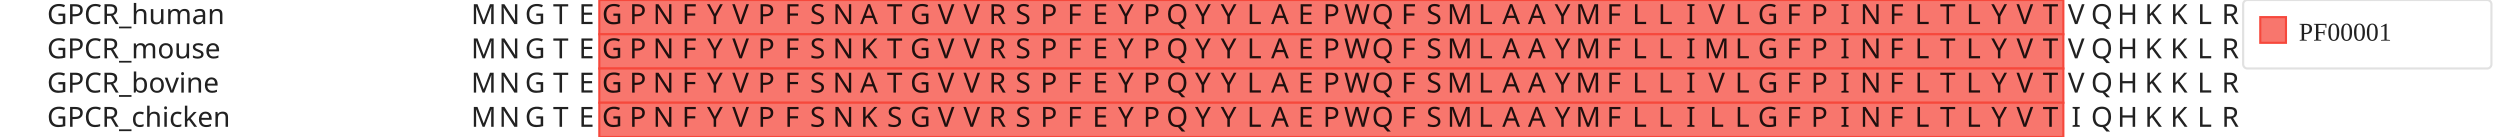
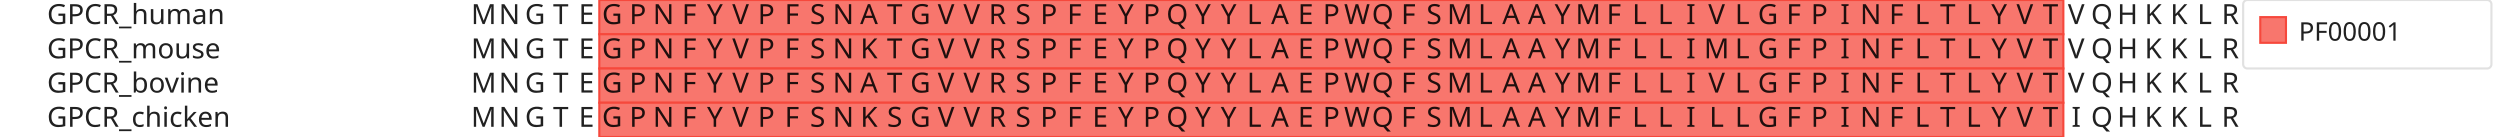
- <svg xmlns="http://www.w3.org/2000/svg" width="1168" height="64" viewBox="0 0 1168 64">
+ <svg xmlns="http://www.w3.org/2000/svg" width="1168" height="64" viewBox="0 0 1168 64" font-family="sans-serif">
  <rect width="100%" height="100%" fill="#fff" />
  <g>
    <defs>
      <clipPath id="tree-example-domains">
        <rect x="0" y="0" width="220" height="64" />
      </clipPath>
    </defs>
    <g clip-path="url(#tree-example-domains)">
      <g id="tree-panel">
        <g>
          <text fill="rgb(0,0,0)" font-family="sans-serif" font-size="13px" x="22" y="11.25" text-anchor="start" fill-opacity="0.87">GPCR_human</text>
          <text fill="rgb(0,0,0)" font-family="sans-serif" font-size="13px" x="22" y="27.25" text-anchor="start" fill-opacity="0.87">GPCR_mouse</text>
          <text fill="rgb(0,0,0)" font-family="sans-serif" font-size="13px" x="22" y="43.25" text-anchor="start" fill-opacity="0.87">GPCR_bovine</text>
          <text fill="rgb(0,0,0)" font-family="sans-serif" font-size="13px" x="22" y="59.25" text-anchor="start" fill-opacity="0.87">GPCR_chicken</text>
        </g>
      </g>
    </g>
    <defs>
      <clipPath id="msa-example-domains">
        <rect x="0" y="0" width="828" height="64" />
      </clipPath>
    </defs>
    <g clip-path="url(#msa-example-domains)" transform="translate(220 0)">
      <g id="msa-panel">
        <g>
          <rect fill="#F8766D" x="60" y="0" width="684" height="16" />
          <rect fill="none" stroke="#f6483c" x="60" y="0" width="684" height="16" />
          <rect fill="#F8766D" x="60" y="16" width="684" height="16" />
          <rect fill="none" stroke="#f6483c" x="60" y="16" width="684" height="16" />
          <rect fill="#F8766D" x="60" y="32" width="684" height="16" />
          <rect fill="none" stroke="#f6483c" x="60" y="32" width="684" height="16" />
          <rect fill="#F8766D" x="60" y="48" width="684" height="16" />
          <rect fill="none" stroke="#f6483c" x="60" y="48" width="684" height="16" />
          <text fill="rgb(0,0,0)" font-family="sans-serif" font-size="13px" x="6" y="11.25" text-anchor="middle" fill-opacity="0.87">M</text>
          <text fill="rgb(0,0,0)" font-family="sans-serif" font-size="13px" x="18" y="11.25" text-anchor="middle" fill-opacity="0.87">N</text>
          <text fill="rgb(0,0,0)" font-family="sans-serif" font-size="13px" x="30" y="11.25" text-anchor="middle" fill-opacity="0.87">G</text>
          <text fill="rgb(0,0,0)" font-family="sans-serif" font-size="13px" x="42" y="11.25" text-anchor="middle" fill-opacity="0.87">T</text>
          <text fill="rgb(0,0,0)" font-family="sans-serif" font-size="13px" x="54" y="11.25" text-anchor="middle" fill-opacity="0.87">E</text>
          <text fill="rgb(0,0,0)" font-family="sans-serif" font-size="13px" x="66" y="11.25" text-anchor="middle" fill-opacity="0.87">G</text>
          <text fill="rgb(0,0,0)" font-family="sans-serif" font-size="13px" x="78" y="11.25" text-anchor="middle" fill-opacity="0.87">P</text>
          <text fill="rgb(0,0,0)" font-family="sans-serif" font-size="13px" x="90" y="11.25" text-anchor="middle" fill-opacity="0.87">N</text>
          <text fill="rgb(0,0,0)" font-family="sans-serif" font-size="13px" x="102" y="11.25" text-anchor="middle" fill-opacity="0.87">F</text>
          <text fill="rgb(0,0,0)" font-family="sans-serif" font-size="13px" x="114" y="11.25" text-anchor="middle" fill-opacity="0.87">Y</text>
          <text fill="rgb(0,0,0)" font-family="sans-serif" font-size="13px" x="126" y="11.25" text-anchor="middle" fill-opacity="0.87">V</text>
          <text fill="rgb(0,0,0)" font-family="sans-serif" font-size="13px" x="138" y="11.25" text-anchor="middle" fill-opacity="0.87">P</text>
          <text fill="rgb(0,0,0)" font-family="sans-serif" font-size="13px" x="150" y="11.25" text-anchor="middle" fill-opacity="0.87">F</text>
          <text fill="rgb(0,0,0)" font-family="sans-serif" font-size="13px" x="162" y="11.25" text-anchor="middle" fill-opacity="0.87">S</text>
          <text fill="rgb(0,0,0)" font-family="sans-serif" font-size="13px" x="174" y="11.25" text-anchor="middle" fill-opacity="0.87">N</text>
          <text fill="rgb(0,0,0)" font-family="sans-serif" font-size="13px" x="186" y="11.25" text-anchor="middle" fill-opacity="0.87">A</text>
          <text fill="rgb(0,0,0)" font-family="sans-serif" font-size="13px" x="198" y="11.25" text-anchor="middle" fill-opacity="0.87">T</text>
          <text fill="rgb(0,0,0)" font-family="sans-serif" font-size="13px" x="210" y="11.25" text-anchor="middle" fill-opacity="0.87">G</text>
          <text fill="rgb(0,0,0)" font-family="sans-serif" font-size="13px" x="222" y="11.25" text-anchor="middle" fill-opacity="0.87">V</text>
          <text fill="rgb(0,0,0)" font-family="sans-serif" font-size="13px" x="234" y="11.25" text-anchor="middle" fill-opacity="0.87">V</text>
          <text fill="rgb(0,0,0)" font-family="sans-serif" font-size="13px" x="246" y="11.25" text-anchor="middle" fill-opacity="0.87">R</text>
          <text fill="rgb(0,0,0)" font-family="sans-serif" font-size="13px" x="258" y="11.25" text-anchor="middle" fill-opacity="0.87">S</text>
          <text fill="rgb(0,0,0)" font-family="sans-serif" font-size="13px" x="270" y="11.25" text-anchor="middle" fill-opacity="0.87">P</text>
          <text fill="rgb(0,0,0)" font-family="sans-serif" font-size="13px" x="282" y="11.25" text-anchor="middle" fill-opacity="0.87">F</text>
          <text fill="rgb(0,0,0)" font-family="sans-serif" font-size="13px" x="294" y="11.25" text-anchor="middle" fill-opacity="0.87">E</text>
          <text fill="rgb(0,0,0)" font-family="sans-serif" font-size="13px" x="306" y="11.25" text-anchor="middle" fill-opacity="0.87">Y</text>
          <text fill="rgb(0,0,0)" font-family="sans-serif" font-size="13px" x="318" y="11.25" text-anchor="middle" fill-opacity="0.87">P</text>
          <text fill="rgb(0,0,0)" font-family="sans-serif" font-size="13px" x="330" y="11.25" text-anchor="middle" fill-opacity="0.87">Q</text>
          <text fill="rgb(0,0,0)" font-family="sans-serif" font-size="13px" x="342" y="11.25" text-anchor="middle" fill-opacity="0.87">Y</text>
          <text fill="rgb(0,0,0)" font-family="sans-serif" font-size="13px" x="354" y="11.25" text-anchor="middle" fill-opacity="0.87">Y</text>
          <text fill="rgb(0,0,0)" font-family="sans-serif" font-size="13px" x="366" y="11.25" text-anchor="middle" fill-opacity="0.87">L</text>
          <text fill="rgb(0,0,0)" font-family="sans-serif" font-size="13px" x="378" y="11.25" text-anchor="middle" fill-opacity="0.87">A</text>
          <text fill="rgb(0,0,0)" font-family="sans-serif" font-size="13px" x="390" y="11.25" text-anchor="middle" fill-opacity="0.87">E</text>
          <text fill="rgb(0,0,0)" font-family="sans-serif" font-size="13px" x="402" y="11.25" text-anchor="middle" fill-opacity="0.87">P</text>
          <text fill="rgb(0,0,0)" font-family="sans-serif" font-size="13px" x="414" y="11.25" text-anchor="middle" fill-opacity="0.87">W</text>
          <text fill="rgb(0,0,0)" font-family="sans-serif" font-size="13px" x="426" y="11.25" text-anchor="middle" fill-opacity="0.87">Q</text>
          <text fill="rgb(0,0,0)" font-family="sans-serif" font-size="13px" x="438" y="11.25" text-anchor="middle" fill-opacity="0.87">F</text>
          <text fill="rgb(0,0,0)" font-family="sans-serif" font-size="13px" x="450" y="11.25" text-anchor="middle" fill-opacity="0.87">S</text>
          <text fill="rgb(0,0,0)" font-family="sans-serif" font-size="13px" x="462" y="11.25" text-anchor="middle" fill-opacity="0.87">M</text>
          <text fill="rgb(0,0,0)" font-family="sans-serif" font-size="13px" x="474" y="11.25" text-anchor="middle" fill-opacity="0.87">L</text>
          <text fill="rgb(0,0,0)" font-family="sans-serif" font-size="13px" x="486" y="11.25" text-anchor="middle" fill-opacity="0.87">A</text>
          <text fill="rgb(0,0,0)" font-family="sans-serif" font-size="13px" x="498" y="11.25" text-anchor="middle" fill-opacity="0.87">A</text>
          <text fill="rgb(0,0,0)" font-family="sans-serif" font-size="13px" x="510" y="11.25" text-anchor="middle" fill-opacity="0.87">Y</text>
          <text fill="rgb(0,0,0)" font-family="sans-serif" font-size="13px" x="522" y="11.25" text-anchor="middle" fill-opacity="0.87">M</text>
          <text fill="rgb(0,0,0)" font-family="sans-serif" font-size="13px" x="534" y="11.25" text-anchor="middle" fill-opacity="0.87">F</text>
          <text fill="rgb(0,0,0)" font-family="sans-serif" font-size="13px" x="546" y="11.25" text-anchor="middle" fill-opacity="0.87">L</text>
          <text fill="rgb(0,0,0)" font-family="sans-serif" font-size="13px" x="558" y="11.25" text-anchor="middle" fill-opacity="0.87">L</text>
          <text fill="rgb(0,0,0)" font-family="sans-serif" font-size="13px" x="570" y="11.25" text-anchor="middle" fill-opacity="0.87">I</text>
          <text fill="rgb(0,0,0)" font-family="sans-serif" font-size="13px" x="582" y="11.25" text-anchor="middle" fill-opacity="0.87">V</text>
          <text fill="rgb(0,0,0)" font-family="sans-serif" font-size="13px" x="594" y="11.25" text-anchor="middle" fill-opacity="0.87">L</text>
          <text fill="rgb(0,0,0)" font-family="sans-serif" font-size="13px" x="606" y="11.25" text-anchor="middle" fill-opacity="0.87">G</text>
          <text fill="rgb(0,0,0)" font-family="sans-serif" font-size="13px" x="618" y="11.25" text-anchor="middle" fill-opacity="0.87">F</text>
          <text fill="rgb(0,0,0)" font-family="sans-serif" font-size="13px" x="630" y="11.25" text-anchor="middle" fill-opacity="0.87">P</text>
          <text fill="rgb(0,0,0)" font-family="sans-serif" font-size="13px" x="642" y="11.25" text-anchor="middle" fill-opacity="0.87">I</text>
          <text fill="rgb(0,0,0)" font-family="sans-serif" font-size="13px" x="654" y="11.25" text-anchor="middle" fill-opacity="0.87">N</text>
          <text fill="rgb(0,0,0)" font-family="sans-serif" font-size="13px" x="666" y="11.25" text-anchor="middle" fill-opacity="0.87">F</text>
          <text fill="rgb(0,0,0)" font-family="sans-serif" font-size="13px" x="678" y="11.25" text-anchor="middle" fill-opacity="0.87">L</text>
          <text fill="rgb(0,0,0)" font-family="sans-serif" font-size="13px" x="690" y="11.25" text-anchor="middle" fill-opacity="0.87">T</text>
          <text fill="rgb(0,0,0)" font-family="sans-serif" font-size="13px" x="702" y="11.25" text-anchor="middle" fill-opacity="0.87">L</text>
          <text fill="rgb(0,0,0)" font-family="sans-serif" font-size="13px" x="714" y="11.25" text-anchor="middle" fill-opacity="0.87">Y</text>
          <text fill="rgb(0,0,0)" font-family="sans-serif" font-size="13px" x="726" y="11.25" text-anchor="middle" fill-opacity="0.87">V</text>
          <text fill="rgb(0,0,0)" font-family="sans-serif" font-size="13px" x="738" y="11.25" text-anchor="middle" fill-opacity="0.87">T</text>
          <text fill="rgb(0,0,0)" font-family="sans-serif" font-size="13px" x="750" y="11.25" text-anchor="middle" fill-opacity="0.87">V</text>
          <text fill="rgb(0,0,0)" font-family="sans-serif" font-size="13px" x="762" y="11.25" text-anchor="middle" fill-opacity="0.87">Q</text>
          <text fill="rgb(0,0,0)" font-family="sans-serif" font-size="13px" x="774" y="11.25" text-anchor="middle" fill-opacity="0.87">H</text>
          <text fill="rgb(0,0,0)" font-family="sans-serif" font-size="13px" x="786" y="11.25" text-anchor="middle" fill-opacity="0.87">K</text>
          <text fill="rgb(0,0,0)" font-family="sans-serif" font-size="13px" x="798" y="11.25" text-anchor="middle" fill-opacity="0.87">K</text>
          <text fill="rgb(0,0,0)" font-family="sans-serif" font-size="13px" x="810" y="11.25" text-anchor="middle" fill-opacity="0.87">L</text>
          <text fill="rgb(0,0,0)" font-family="sans-serif" font-size="13px" x="822" y="11.25" text-anchor="middle" fill-opacity="0.87">R</text>
          <text fill="rgb(0,0,0)" font-family="sans-serif" font-size="13px" x="6" y="27.25" text-anchor="middle" fill-opacity="0.87">M</text>
          <text fill="rgb(0,0,0)" font-family="sans-serif" font-size="13px" x="18" y="27.25" text-anchor="middle" fill-opacity="0.87">N</text>
          <text fill="rgb(0,0,0)" font-family="sans-serif" font-size="13px" x="30" y="27.25" text-anchor="middle" fill-opacity="0.87">G</text>
          <text fill="rgb(0,0,0)" font-family="sans-serif" font-size="13px" x="42" y="27.25" text-anchor="middle" fill-opacity="0.87">T</text>
          <text fill="rgb(0,0,0)" font-family="sans-serif" font-size="13px" x="54" y="27.25" text-anchor="middle" fill-opacity="0.87">E</text>
          <text fill="rgb(0,0,0)" font-family="sans-serif" font-size="13px" x="66" y="27.25" text-anchor="middle" fill-opacity="0.87">G</text>
          <text fill="rgb(0,0,0)" font-family="sans-serif" font-size="13px" x="78" y="27.25" text-anchor="middle" fill-opacity="0.87">P</text>
          <text fill="rgb(0,0,0)" font-family="sans-serif" font-size="13px" x="90" y="27.25" text-anchor="middle" fill-opacity="0.87">N</text>
          <text fill="rgb(0,0,0)" font-family="sans-serif" font-size="13px" x="102" y="27.25" text-anchor="middle" fill-opacity="0.87">F</text>
          <text fill="rgb(0,0,0)" font-family="sans-serif" font-size="13px" x="114" y="27.25" text-anchor="middle" fill-opacity="0.87">Y</text>
          <text fill="rgb(0,0,0)" font-family="sans-serif" font-size="13px" x="126" y="27.25" text-anchor="middle" fill-opacity="0.87">V</text>
          <text fill="rgb(0,0,0)" font-family="sans-serif" font-size="13px" x="138" y="27.25" text-anchor="middle" fill-opacity="0.87">P</text>
          <text fill="rgb(0,0,0)" font-family="sans-serif" font-size="13px" x="150" y="27.25" text-anchor="middle" fill-opacity="0.87">F</text>
          <text fill="rgb(0,0,0)" font-family="sans-serif" font-size="13px" x="162" y="27.25" text-anchor="middle" fill-opacity="0.87">S</text>
          <text fill="rgb(0,0,0)" font-family="sans-serif" font-size="13px" x="174" y="27.25" text-anchor="middle" fill-opacity="0.87">N</text>
          <text fill="rgb(0,0,0)" font-family="sans-serif" font-size="13px" x="186" y="27.25" text-anchor="middle" fill-opacity="0.87">K</text>
          <text fill="rgb(0,0,0)" font-family="sans-serif" font-size="13px" x="198" y="27.25" text-anchor="middle" fill-opacity="0.87">T</text>
          <text fill="rgb(0,0,0)" font-family="sans-serif" font-size="13px" x="210" y="27.25" text-anchor="middle" fill-opacity="0.87">G</text>
          <text fill="rgb(0,0,0)" font-family="sans-serif" font-size="13px" x="222" y="27.25" text-anchor="middle" fill-opacity="0.87">V</text>
          <text fill="rgb(0,0,0)" font-family="sans-serif" font-size="13px" x="234" y="27.25" text-anchor="middle" fill-opacity="0.87">V</text>
          <text fill="rgb(0,0,0)" font-family="sans-serif" font-size="13px" x="246" y="27.25" text-anchor="middle" fill-opacity="0.87">R</text>
          <text fill="rgb(0,0,0)" font-family="sans-serif" font-size="13px" x="258" y="27.25" text-anchor="middle" fill-opacity="0.87">S</text>
          <text fill="rgb(0,0,0)" font-family="sans-serif" font-size="13px" x="270" y="27.25" text-anchor="middle" fill-opacity="0.87">P</text>
          <text fill="rgb(0,0,0)" font-family="sans-serif" font-size="13px" x="282" y="27.25" text-anchor="middle" fill-opacity="0.87">F</text>
          <text fill="rgb(0,0,0)" font-family="sans-serif" font-size="13px" x="294" y="27.25" text-anchor="middle" fill-opacity="0.87">E</text>
          <text fill="rgb(0,0,0)" font-family="sans-serif" font-size="13px" x="306" y="27.25" text-anchor="middle" fill-opacity="0.87">Y</text>
          <text fill="rgb(0,0,0)" font-family="sans-serif" font-size="13px" x="318" y="27.25" text-anchor="middle" fill-opacity="0.87">P</text>
          <text fill="rgb(0,0,0)" font-family="sans-serif" font-size="13px" x="330" y="27.25" text-anchor="middle" fill-opacity="0.87">Q</text>
          <text fill="rgb(0,0,0)" font-family="sans-serif" font-size="13px" x="342" y="27.25" text-anchor="middle" fill-opacity="0.87">Y</text>
          <text fill="rgb(0,0,0)" font-family="sans-serif" font-size="13px" x="354" y="27.25" text-anchor="middle" fill-opacity="0.87">Y</text>
          <text fill="rgb(0,0,0)" font-family="sans-serif" font-size="13px" x="366" y="27.25" text-anchor="middle" fill-opacity="0.87">L</text>
          <text fill="rgb(0,0,0)" font-family="sans-serif" font-size="13px" x="378" y="27.25" text-anchor="middle" fill-opacity="0.87">A</text>
          <text fill="rgb(0,0,0)" font-family="sans-serif" font-size="13px" x="390" y="27.25" text-anchor="middle" fill-opacity="0.87">E</text>
          <text fill="rgb(0,0,0)" font-family="sans-serif" font-size="13px" x="402" y="27.25" text-anchor="middle" fill-opacity="0.87">P</text>
          <text fill="rgb(0,0,0)" font-family="sans-serif" font-size="13px" x="414" y="27.25" text-anchor="middle" fill-opacity="0.87">W</text>
          <text fill="rgb(0,0,0)" font-family="sans-serif" font-size="13px" x="426" y="27.25" text-anchor="middle" fill-opacity="0.87">Q</text>
          <text fill="rgb(0,0,0)" font-family="sans-serif" font-size="13px" x="438" y="27.25" text-anchor="middle" fill-opacity="0.87">F</text>
          <text fill="rgb(0,0,0)" font-family="sans-serif" font-size="13px" x="450" y="27.25" text-anchor="middle" fill-opacity="0.87">S</text>
          <text fill="rgb(0,0,0)" font-family="sans-serif" font-size="13px" x="462" y="27.25" text-anchor="middle" fill-opacity="0.87">M</text>
          <text fill="rgb(0,0,0)" font-family="sans-serif" font-size="13px" x="474" y="27.25" text-anchor="middle" fill-opacity="0.87">L</text>
          <text fill="rgb(0,0,0)" font-family="sans-serif" font-size="13px" x="486" y="27.25" text-anchor="middle" fill-opacity="0.87">A</text>
          <text fill="rgb(0,0,0)" font-family="sans-serif" font-size="13px" x="498" y="27.25" text-anchor="middle" fill-opacity="0.87">A</text>
          <text fill="rgb(0,0,0)" font-family="sans-serif" font-size="13px" x="510" y="27.25" text-anchor="middle" fill-opacity="0.87">Y</text>
          <text fill="rgb(0,0,0)" font-family="sans-serif" font-size="13px" x="522" y="27.25" text-anchor="middle" fill-opacity="0.87">M</text>
          <text fill="rgb(0,0,0)" font-family="sans-serif" font-size="13px" x="534" y="27.25" text-anchor="middle" fill-opacity="0.87">F</text>
          <text fill="rgb(0,0,0)" font-family="sans-serif" font-size="13px" x="546" y="27.25" text-anchor="middle" fill-opacity="0.87">L</text>
          <text fill="rgb(0,0,0)" font-family="sans-serif" font-size="13px" x="558" y="27.25" text-anchor="middle" fill-opacity="0.87">L</text>
          <text fill="rgb(0,0,0)" font-family="sans-serif" font-size="13px" x="570" y="27.25" text-anchor="middle" fill-opacity="0.87">I</text>
          <text fill="rgb(0,0,0)" font-family="sans-serif" font-size="13px" x="582" y="27.25" text-anchor="middle" fill-opacity="0.87">M</text>
          <text fill="rgb(0,0,0)" font-family="sans-serif" font-size="13px" x="594" y="27.25" text-anchor="middle" fill-opacity="0.87">L</text>
          <text fill="rgb(0,0,0)" font-family="sans-serif" font-size="13px" x="606" y="27.25" text-anchor="middle" fill-opacity="0.87">G</text>
          <text fill="rgb(0,0,0)" font-family="sans-serif" font-size="13px" x="618" y="27.25" text-anchor="middle" fill-opacity="0.87">F</text>
          <text fill="rgb(0,0,0)" font-family="sans-serif" font-size="13px" x="630" y="27.25" text-anchor="middle" fill-opacity="0.87">P</text>
          <text fill="rgb(0,0,0)" font-family="sans-serif" font-size="13px" x="642" y="27.25" text-anchor="middle" fill-opacity="0.87">I</text>
          <text fill="rgb(0,0,0)" font-family="sans-serif" font-size="13px" x="654" y="27.25" text-anchor="middle" fill-opacity="0.87">N</text>
          <text fill="rgb(0,0,0)" font-family="sans-serif" font-size="13px" x="666" y="27.25" text-anchor="middle" fill-opacity="0.87">F</text>
          <text fill="rgb(0,0,0)" font-family="sans-serif" font-size="13px" x="678" y="27.25" text-anchor="middle" fill-opacity="0.87">L</text>
          <text fill="rgb(0,0,0)" font-family="sans-serif" font-size="13px" x="690" y="27.25" text-anchor="middle" fill-opacity="0.87">T</text>
          <text fill="rgb(0,0,0)" font-family="sans-serif" font-size="13px" x="702" y="27.25" text-anchor="middle" fill-opacity="0.87">L</text>
          <text fill="rgb(0,0,0)" font-family="sans-serif" font-size="13px" x="714" y="27.25" text-anchor="middle" fill-opacity="0.87">Y</text>
          <text fill="rgb(0,0,0)" font-family="sans-serif" font-size="13px" x="726" y="27.25" text-anchor="middle" fill-opacity="0.87">V</text>
          <text fill="rgb(0,0,0)" font-family="sans-serif" font-size="13px" x="738" y="27.25" text-anchor="middle" fill-opacity="0.87">T</text>
          <text fill="rgb(0,0,0)" font-family="sans-serif" font-size="13px" x="750" y="27.25" text-anchor="middle" fill-opacity="0.87">V</text>
          <text fill="rgb(0,0,0)" font-family="sans-serif" font-size="13px" x="762" y="27.25" text-anchor="middle" fill-opacity="0.87">Q</text>
          <text fill="rgb(0,0,0)" font-family="sans-serif" font-size="13px" x="774" y="27.25" text-anchor="middle" fill-opacity="0.87">H</text>
          <text fill="rgb(0,0,0)" font-family="sans-serif" font-size="13px" x="786" y="27.25" text-anchor="middle" fill-opacity="0.87">K</text>
          <text fill="rgb(0,0,0)" font-family="sans-serif" font-size="13px" x="798" y="27.25" text-anchor="middle" fill-opacity="0.87">K</text>
          <text fill="rgb(0,0,0)" font-family="sans-serif" font-size="13px" x="810" y="27.25" text-anchor="middle" fill-opacity="0.87">L</text>
          <text fill="rgb(0,0,0)" font-family="sans-serif" font-size="13px" x="822" y="27.25" text-anchor="middle" fill-opacity="0.87">R</text>
          <text fill="rgb(0,0,0)" font-family="sans-serif" font-size="13px" x="6" y="43.25" text-anchor="middle" fill-opacity="0.87">M</text>
          <text fill="rgb(0,0,0)" font-family="sans-serif" font-size="13px" x="18" y="43.25" text-anchor="middle" fill-opacity="0.87">N</text>
          <text fill="rgb(0,0,0)" font-family="sans-serif" font-size="13px" x="30" y="43.25" text-anchor="middle" fill-opacity="0.87">G</text>
          <text fill="rgb(0,0,0)" font-family="sans-serif" font-size="13px" x="42" y="43.25" text-anchor="middle" fill-opacity="0.87">T</text>
          <text fill="rgb(0,0,0)" font-family="sans-serif" font-size="13px" x="54" y="43.25" text-anchor="middle" fill-opacity="0.87">E</text>
          <text fill="rgb(0,0,0)" font-family="sans-serif" font-size="13px" x="66" y="43.25" text-anchor="middle" fill-opacity="0.87">G</text>
          <text fill="rgb(0,0,0)" font-family="sans-serif" font-size="13px" x="78" y="43.25" text-anchor="middle" fill-opacity="0.87">P</text>
          <text fill="rgb(0,0,0)" font-family="sans-serif" font-size="13px" x="90" y="43.25" text-anchor="middle" fill-opacity="0.87">N</text>
          <text fill="rgb(0,0,0)" font-family="sans-serif" font-size="13px" x="102" y="43.25" text-anchor="middle" fill-opacity="0.87">F</text>
          <text fill="rgb(0,0,0)" font-family="sans-serif" font-size="13px" x="114" y="43.25" text-anchor="middle" fill-opacity="0.87">Y</text>
          <text fill="rgb(0,0,0)" font-family="sans-serif" font-size="13px" x="126" y="43.25" text-anchor="middle" fill-opacity="0.87">V</text>
          <text fill="rgb(0,0,0)" font-family="sans-serif" font-size="13px" x="138" y="43.25" text-anchor="middle" fill-opacity="0.87">P</text>
          <text fill="rgb(0,0,0)" font-family="sans-serif" font-size="13px" x="150" y="43.25" text-anchor="middle" fill-opacity="0.87">F</text>
          <text fill="rgb(0,0,0)" font-family="sans-serif" font-size="13px" x="162" y="43.25" text-anchor="middle" fill-opacity="0.87">S</text>
          <text fill="rgb(0,0,0)" font-family="sans-serif" font-size="13px" x="174" y="43.25" text-anchor="middle" fill-opacity="0.87">N</text>
          <text fill="rgb(0,0,0)" font-family="sans-serif" font-size="13px" x="186" y="43.25" text-anchor="middle" fill-opacity="0.87">A</text>
          <text fill="rgb(0,0,0)" font-family="sans-serif" font-size="13px" x="198" y="43.25" text-anchor="middle" fill-opacity="0.87">T</text>
          <text fill="rgb(0,0,0)" font-family="sans-serif" font-size="13px" x="210" y="43.25" text-anchor="middle" fill-opacity="0.87">G</text>
          <text fill="rgb(0,0,0)" font-family="sans-serif" font-size="13px" x="222" y="43.25" text-anchor="middle" fill-opacity="0.87">V</text>
          <text fill="rgb(0,0,0)" font-family="sans-serif" font-size="13px" x="234" y="43.25" text-anchor="middle" fill-opacity="0.87">V</text>
          <text fill="rgb(0,0,0)" font-family="sans-serif" font-size="13px" x="246" y="43.25" text-anchor="middle" fill-opacity="0.87">R</text>
          <text fill="rgb(0,0,0)" font-family="sans-serif" font-size="13px" x="258" y="43.25" text-anchor="middle" fill-opacity="0.87">S</text>
          <text fill="rgb(0,0,0)" font-family="sans-serif" font-size="13px" x="270" y="43.25" text-anchor="middle" fill-opacity="0.87">P</text>
          <text fill="rgb(0,0,0)" font-family="sans-serif" font-size="13px" x="282" y="43.25" text-anchor="middle" fill-opacity="0.87">F</text>
          <text fill="rgb(0,0,0)" font-family="sans-serif" font-size="13px" x="294" y="43.25" text-anchor="middle" fill-opacity="0.87">E</text>
          <text fill="rgb(0,0,0)" font-family="sans-serif" font-size="13px" x="306" y="43.25" text-anchor="middle" fill-opacity="0.87">Y</text>
          <text fill="rgb(0,0,0)" font-family="sans-serif" font-size="13px" x="318" y="43.25" text-anchor="middle" fill-opacity="0.87">P</text>
          <text fill="rgb(0,0,0)" font-family="sans-serif" font-size="13px" x="330" y="43.25" text-anchor="middle" fill-opacity="0.87">Q</text>
          <text fill="rgb(0,0,0)" font-family="sans-serif" font-size="13px" x="342" y="43.25" text-anchor="middle" fill-opacity="0.87">Y</text>
          <text fill="rgb(0,0,0)" font-family="sans-serif" font-size="13px" x="354" y="43.25" text-anchor="middle" fill-opacity="0.87">Y</text>
          <text fill="rgb(0,0,0)" font-family="sans-serif" font-size="13px" x="366" y="43.25" text-anchor="middle" fill-opacity="0.87">L</text>
          <text fill="rgb(0,0,0)" font-family="sans-serif" font-size="13px" x="378" y="43.25" text-anchor="middle" fill-opacity="0.87">A</text>
          <text fill="rgb(0,0,0)" font-family="sans-serif" font-size="13px" x="390" y="43.25" text-anchor="middle" fill-opacity="0.87">E</text>
          <text fill="rgb(0,0,0)" font-family="sans-serif" font-size="13px" x="402" y="43.25" text-anchor="middle" fill-opacity="0.87">P</text>
          <text fill="rgb(0,0,0)" font-family="sans-serif" font-size="13px" x="414" y="43.25" text-anchor="middle" fill-opacity="0.87">W</text>
          <text fill="rgb(0,0,0)" font-family="sans-serif" font-size="13px" x="426" y="43.25" text-anchor="middle" fill-opacity="0.87">Q</text>
          <text fill="rgb(0,0,0)" font-family="sans-serif" font-size="13px" x="438" y="43.25" text-anchor="middle" fill-opacity="0.87">F</text>
          <text fill="rgb(0,0,0)" font-family="sans-serif" font-size="13px" x="450" y="43.25" text-anchor="middle" fill-opacity="0.87">S</text>
          <text fill="rgb(0,0,0)" font-family="sans-serif" font-size="13px" x="462" y="43.25" text-anchor="middle" fill-opacity="0.87">M</text>
          <text fill="rgb(0,0,0)" font-family="sans-serif" font-size="13px" x="474" y="43.25" text-anchor="middle" fill-opacity="0.87">L</text>
          <text fill="rgb(0,0,0)" font-family="sans-serif" font-size="13px" x="486" y="43.25" text-anchor="middle" fill-opacity="0.87">A</text>
          <text fill="rgb(0,0,0)" font-family="sans-serif" font-size="13px" x="498" y="43.25" text-anchor="middle" fill-opacity="0.87">A</text>
          <text fill="rgb(0,0,0)" font-family="sans-serif" font-size="13px" x="510" y="43.25" text-anchor="middle" fill-opacity="0.87">Y</text>
          <text fill="rgb(0,0,0)" font-family="sans-serif" font-size="13px" x="522" y="43.25" text-anchor="middle" fill-opacity="0.87">M</text>
          <text fill="rgb(0,0,0)" font-family="sans-serif" font-size="13px" x="534" y="43.25" text-anchor="middle" fill-opacity="0.87">F</text>
          <text fill="rgb(0,0,0)" font-family="sans-serif" font-size="13px" x="546" y="43.25" text-anchor="middle" fill-opacity="0.87">L</text>
          <text fill="rgb(0,0,0)" font-family="sans-serif" font-size="13px" x="558" y="43.25" text-anchor="middle" fill-opacity="0.87">L</text>
          <text fill="rgb(0,0,0)" font-family="sans-serif" font-size="13px" x="570" y="43.25" text-anchor="middle" fill-opacity="0.87">I</text>
          <text fill="rgb(0,0,0)" font-family="sans-serif" font-size="13px" x="582" y="43.25" text-anchor="middle" fill-opacity="0.87">V</text>
          <text fill="rgb(0,0,0)" font-family="sans-serif" font-size="13px" x="594" y="43.25" text-anchor="middle" fill-opacity="0.87">L</text>
          <text fill="rgb(0,0,0)" font-family="sans-serif" font-size="13px" x="606" y="43.25" text-anchor="middle" fill-opacity="0.87">G</text>
          <text fill="rgb(0,0,0)" font-family="sans-serif" font-size="13px" x="618" y="43.25" text-anchor="middle" fill-opacity="0.87">F</text>
          <text fill="rgb(0,0,0)" font-family="sans-serif" font-size="13px" x="630" y="43.25" text-anchor="middle" fill-opacity="0.87">P</text>
          <text fill="rgb(0,0,0)" font-family="sans-serif" font-size="13px" x="642" y="43.25" text-anchor="middle" fill-opacity="0.87">I</text>
          <text fill="rgb(0,0,0)" font-family="sans-serif" font-size="13px" x="654" y="43.25" text-anchor="middle" fill-opacity="0.87">N</text>
          <text fill="rgb(0,0,0)" font-family="sans-serif" font-size="13px" x="666" y="43.25" text-anchor="middle" fill-opacity="0.87">F</text>
          <text fill="rgb(0,0,0)" font-family="sans-serif" font-size="13px" x="678" y="43.25" text-anchor="middle" fill-opacity="0.87">L</text>
          <text fill="rgb(0,0,0)" font-family="sans-serif" font-size="13px" x="690" y="43.25" text-anchor="middle" fill-opacity="0.87">T</text>
          <text fill="rgb(0,0,0)" font-family="sans-serif" font-size="13px" x="702" y="43.25" text-anchor="middle" fill-opacity="0.87">L</text>
          <text fill="rgb(0,0,0)" font-family="sans-serif" font-size="13px" x="714" y="43.25" text-anchor="middle" fill-opacity="0.87">Y</text>
          <text fill="rgb(0,0,0)" font-family="sans-serif" font-size="13px" x="726" y="43.25" text-anchor="middle" fill-opacity="0.87">V</text>
          <text fill="rgb(0,0,0)" font-family="sans-serif" font-size="13px" x="738" y="43.25" text-anchor="middle" fill-opacity="0.87">T</text>
          <text fill="rgb(0,0,0)" font-family="sans-serif" font-size="13px" x="750" y="43.25" text-anchor="middle" fill-opacity="0.87">V</text>
          <text fill="rgb(0,0,0)" font-family="sans-serif" font-size="13px" x="762" y="43.25" text-anchor="middle" fill-opacity="0.87">Q</text>
          <text fill="rgb(0,0,0)" font-family="sans-serif" font-size="13px" x="774" y="43.25" text-anchor="middle" fill-opacity="0.87">H</text>
          <text fill="rgb(0,0,0)" font-family="sans-serif" font-size="13px" x="786" y="43.25" text-anchor="middle" fill-opacity="0.87">K</text>
          <text fill="rgb(0,0,0)" font-family="sans-serif" font-size="13px" x="798" y="43.25" text-anchor="middle" fill-opacity="0.87">K</text>
          <text fill="rgb(0,0,0)" font-family="sans-serif" font-size="13px" x="810" y="43.25" text-anchor="middle" fill-opacity="0.87">L</text>
          <text fill="rgb(0,0,0)" font-family="sans-serif" font-size="13px" x="822" y="43.25" text-anchor="middle" fill-opacity="0.87">R</text>
          <text fill="rgb(0,0,0)" font-family="sans-serif" font-size="13px" x="6" y="59.25" text-anchor="middle" fill-opacity="0.87">M</text>
          <text fill="rgb(0,0,0)" font-family="sans-serif" font-size="13px" x="18" y="59.25" text-anchor="middle" fill-opacity="0.87">N</text>
          <text fill="rgb(0,0,0)" font-family="sans-serif" font-size="13px" x="30" y="59.25" text-anchor="middle" fill-opacity="0.87">G</text>
          <text fill="rgb(0,0,0)" font-family="sans-serif" font-size="13px" x="42" y="59.25" text-anchor="middle" fill-opacity="0.87">T</text>
          <text fill="rgb(0,0,0)" font-family="sans-serif" font-size="13px" x="54" y="59.25" text-anchor="middle" fill-opacity="0.87">E</text>
          <text fill="rgb(0,0,0)" font-family="sans-serif" font-size="13px" x="66" y="59.25" text-anchor="middle" fill-opacity="0.87">G</text>
          <text fill="rgb(0,0,0)" font-family="sans-serif" font-size="13px" x="78" y="59.25" text-anchor="middle" fill-opacity="0.87">P</text>
          <text fill="rgb(0,0,0)" font-family="sans-serif" font-size="13px" x="90" y="59.25" text-anchor="middle" fill-opacity="0.87">N</text>
          <text fill="rgb(0,0,0)" font-family="sans-serif" font-size="13px" x="102" y="59.25" text-anchor="middle" fill-opacity="0.87">F</text>
          <text fill="rgb(0,0,0)" font-family="sans-serif" font-size="13px" x="114" y="59.25" text-anchor="middle" fill-opacity="0.87">Y</text>
          <text fill="rgb(0,0,0)" font-family="sans-serif" font-size="13px" x="126" y="59.25" text-anchor="middle" fill-opacity="0.87">V</text>
          <text fill="rgb(0,0,0)" font-family="sans-serif" font-size="13px" x="138" y="59.25" text-anchor="middle" fill-opacity="0.87">P</text>
          <text fill="rgb(0,0,0)" font-family="sans-serif" font-size="13px" x="150" y="59.25" text-anchor="middle" fill-opacity="0.87">F</text>
          <text fill="rgb(0,0,0)" font-family="sans-serif" font-size="13px" x="162" y="59.25" text-anchor="middle" fill-opacity="0.87">S</text>
          <text fill="rgb(0,0,0)" font-family="sans-serif" font-size="13px" x="174" y="59.25" text-anchor="middle" fill-opacity="0.87">N</text>
          <text fill="rgb(0,0,0)" font-family="sans-serif" font-size="13px" x="186" y="59.25" text-anchor="middle" fill-opacity="0.87">K</text>
          <text fill="rgb(0,0,0)" font-family="sans-serif" font-size="13px" x="198" y="59.25" text-anchor="middle" fill-opacity="0.87">S</text>
          <text fill="rgb(0,0,0)" font-family="sans-serif" font-size="13px" x="210" y="59.25" text-anchor="middle" fill-opacity="0.87">G</text>
          <text fill="rgb(0,0,0)" font-family="sans-serif" font-size="13px" x="222" y="59.25" text-anchor="middle" fill-opacity="0.87">V</text>
          <text fill="rgb(0,0,0)" font-family="sans-serif" font-size="13px" x="234" y="59.25" text-anchor="middle" fill-opacity="0.87">V</text>
          <text fill="rgb(0,0,0)" font-family="sans-serif" font-size="13px" x="246" y="59.25" text-anchor="middle" fill-opacity="0.87">R</text>
          <text fill="rgb(0,0,0)" font-family="sans-serif" font-size="13px" x="258" y="59.25" text-anchor="middle" fill-opacity="0.87">S</text>
          <text fill="rgb(0,0,0)" font-family="sans-serif" font-size="13px" x="270" y="59.25" text-anchor="middle" fill-opacity="0.87">P</text>
          <text fill="rgb(0,0,0)" font-family="sans-serif" font-size="13px" x="282" y="59.25" text-anchor="middle" fill-opacity="0.87">F</text>
          <text fill="rgb(0,0,0)" font-family="sans-serif" font-size="13px" x="294" y="59.25" text-anchor="middle" fill-opacity="0.87">E</text>
          <text fill="rgb(0,0,0)" font-family="sans-serif" font-size="13px" x="306" y="59.25" text-anchor="middle" fill-opacity="0.87">Y</text>
          <text fill="rgb(0,0,0)" font-family="sans-serif" font-size="13px" x="318" y="59.25" text-anchor="middle" fill-opacity="0.87">P</text>
          <text fill="rgb(0,0,0)" font-family="sans-serif" font-size="13px" x="330" y="59.25" text-anchor="middle" fill-opacity="0.87">Q</text>
          <text fill="rgb(0,0,0)" font-family="sans-serif" font-size="13px" x="342" y="59.25" text-anchor="middle" fill-opacity="0.87">Y</text>
          <text fill="rgb(0,0,0)" font-family="sans-serif" font-size="13px" x="354" y="59.25" text-anchor="middle" fill-opacity="0.87">Y</text>
          <text fill="rgb(0,0,0)" font-family="sans-serif" font-size="13px" x="366" y="59.25" text-anchor="middle" fill-opacity="0.87">L</text>
          <text fill="rgb(0,0,0)" font-family="sans-serif" font-size="13px" x="378" y="59.25" text-anchor="middle" fill-opacity="0.87">A</text>
          <text fill="rgb(0,0,0)" font-family="sans-serif" font-size="13px" x="390" y="59.25" text-anchor="middle" fill-opacity="0.87">E</text>
          <text fill="rgb(0,0,0)" font-family="sans-serif" font-size="13px" x="402" y="59.25" text-anchor="middle" fill-opacity="0.87">P</text>
          <text fill="rgb(0,0,0)" font-family="sans-serif" font-size="13px" x="414" y="59.25" text-anchor="middle" fill-opacity="0.87">W</text>
          <text fill="rgb(0,0,0)" font-family="sans-serif" font-size="13px" x="426" y="59.25" text-anchor="middle" fill-opacity="0.87">Q</text>
          <text fill="rgb(0,0,0)" font-family="sans-serif" font-size="13px" x="438" y="59.25" text-anchor="middle" fill-opacity="0.87">F</text>
          <text fill="rgb(0,0,0)" font-family="sans-serif" font-size="13px" x="450" y="59.25" text-anchor="middle" fill-opacity="0.87">S</text>
          <text fill="rgb(0,0,0)" font-family="sans-serif" font-size="13px" x="462" y="59.25" text-anchor="middle" fill-opacity="0.87">M</text>
          <text fill="rgb(0,0,0)" font-family="sans-serif" font-size="13px" x="474" y="59.25" text-anchor="middle" fill-opacity="0.87">L</text>
          <text fill="rgb(0,0,0)" font-family="sans-serif" font-size="13px" x="486" y="59.25" text-anchor="middle" fill-opacity="0.87">A</text>
          <text fill="rgb(0,0,0)" font-family="sans-serif" font-size="13px" x="498" y="59.25" text-anchor="middle" fill-opacity="0.87">A</text>
          <text fill="rgb(0,0,0)" font-family="sans-serif" font-size="13px" x="510" y="59.25" text-anchor="middle" fill-opacity="0.87">Y</text>
          <text fill="rgb(0,0,0)" font-family="sans-serif" font-size="13px" x="522" y="59.25" text-anchor="middle" fill-opacity="0.87">M</text>
          <text fill="rgb(0,0,0)" font-family="sans-serif" font-size="13px" x="534" y="59.25" text-anchor="middle" fill-opacity="0.87">F</text>
          <text fill="rgb(0,0,0)" font-family="sans-serif" font-size="13px" x="546" y="59.25" text-anchor="middle" fill-opacity="0.87">L</text>
          <text fill="rgb(0,0,0)" font-family="sans-serif" font-size="13px" x="558" y="59.25" text-anchor="middle" fill-opacity="0.87">L</text>
          <text fill="rgb(0,0,0)" font-family="sans-serif" font-size="13px" x="570" y="59.25" text-anchor="middle" fill-opacity="0.87">I</text>
          <text fill="rgb(0,0,0)" font-family="sans-serif" font-size="13px" x="582" y="59.25" text-anchor="middle" fill-opacity="0.87">L</text>
          <text fill="rgb(0,0,0)" font-family="sans-serif" font-size="13px" x="594" y="59.25" text-anchor="middle" fill-opacity="0.87">L</text>
          <text fill="rgb(0,0,0)" font-family="sans-serif" font-size="13px" x="606" y="59.25" text-anchor="middle" fill-opacity="0.87">G</text>
          <text fill="rgb(0,0,0)" font-family="sans-serif" font-size="13px" x="618" y="59.25" text-anchor="middle" fill-opacity="0.87">F</text>
          <text fill="rgb(0,0,0)" font-family="sans-serif" font-size="13px" x="630" y="59.25" text-anchor="middle" fill-opacity="0.87">P</text>
          <text fill="rgb(0,0,0)" font-family="sans-serif" font-size="13px" x="642" y="59.25" text-anchor="middle" fill-opacity="0.87">I</text>
          <text fill="rgb(0,0,0)" font-family="sans-serif" font-size="13px" x="654" y="59.25" text-anchor="middle" fill-opacity="0.87">N</text>
          <text fill="rgb(0,0,0)" font-family="sans-serif" font-size="13px" x="666" y="59.25" text-anchor="middle" fill-opacity="0.87">F</text>
          <text fill="rgb(0,0,0)" font-family="sans-serif" font-size="13px" x="678" y="59.25" text-anchor="middle" fill-opacity="0.87">L</text>
          <text fill="rgb(0,0,0)" font-family="sans-serif" font-size="13px" x="690" y="59.25" text-anchor="middle" fill-opacity="0.87">T</text>
          <text fill="rgb(0,0,0)" font-family="sans-serif" font-size="13px" x="702" y="59.25" text-anchor="middle" fill-opacity="0.87">L</text>
          <text fill="rgb(0,0,0)" font-family="sans-serif" font-size="13px" x="714" y="59.25" text-anchor="middle" fill-opacity="0.87">Y</text>
          <text fill="rgb(0,0,0)" font-family="sans-serif" font-size="13px" x="726" y="59.25" text-anchor="middle" fill-opacity="0.87">V</text>
          <text fill="rgb(0,0,0)" font-family="sans-serif" font-size="13px" x="738" y="59.25" text-anchor="middle" fill-opacity="0.87">T</text>
          <text fill="rgb(0,0,0)" font-family="sans-serif" font-size="13px" x="750" y="59.25" text-anchor="middle" fill-opacity="0.87">I</text>
          <text fill="rgb(0,0,0)" font-family="sans-serif" font-size="13px" x="762" y="59.25" text-anchor="middle" fill-opacity="0.87">Q</text>
          <text fill="rgb(0,0,0)" font-family="sans-serif" font-size="13px" x="774" y="59.25" text-anchor="middle" fill-opacity="0.87">H</text>
          <text fill="rgb(0,0,0)" font-family="sans-serif" font-size="13px" x="786" y="59.25" text-anchor="middle" fill-opacity="0.87">K</text>
          <text fill="rgb(0,0,0)" font-family="sans-serif" font-size="13px" x="798" y="59.25" text-anchor="middle" fill-opacity="0.87">K</text>
          <text fill="rgb(0,0,0)" font-family="sans-serif" font-size="13px" x="810" y="59.25" text-anchor="middle" fill-opacity="0.87">L</text>
          <text fill="rgb(0,0,0)" font-family="sans-serif" font-size="13px" x="822" y="59.25" text-anchor="middle" fill-opacity="0.87">R</text>
        </g>
      </g>
    </g>
  </g>
  <g id="legend-panel" transform="translate(1048 0)">
    <g>
      <rect x="0" y="0" width="116" height="32" fill="#fff" stroke="#000000" stroke-opacity="0.12" rx="2" />
      <g>
        <rect x="8" y="8" width="12" height="12" fill="#F8766D" stroke="#f6483c" />
        <text x="26" y="19" font-size="12" fill="#000000" fill-opacity="0.87">PF00001</text>
      </g>
    </g>
  </g>
</svg>
